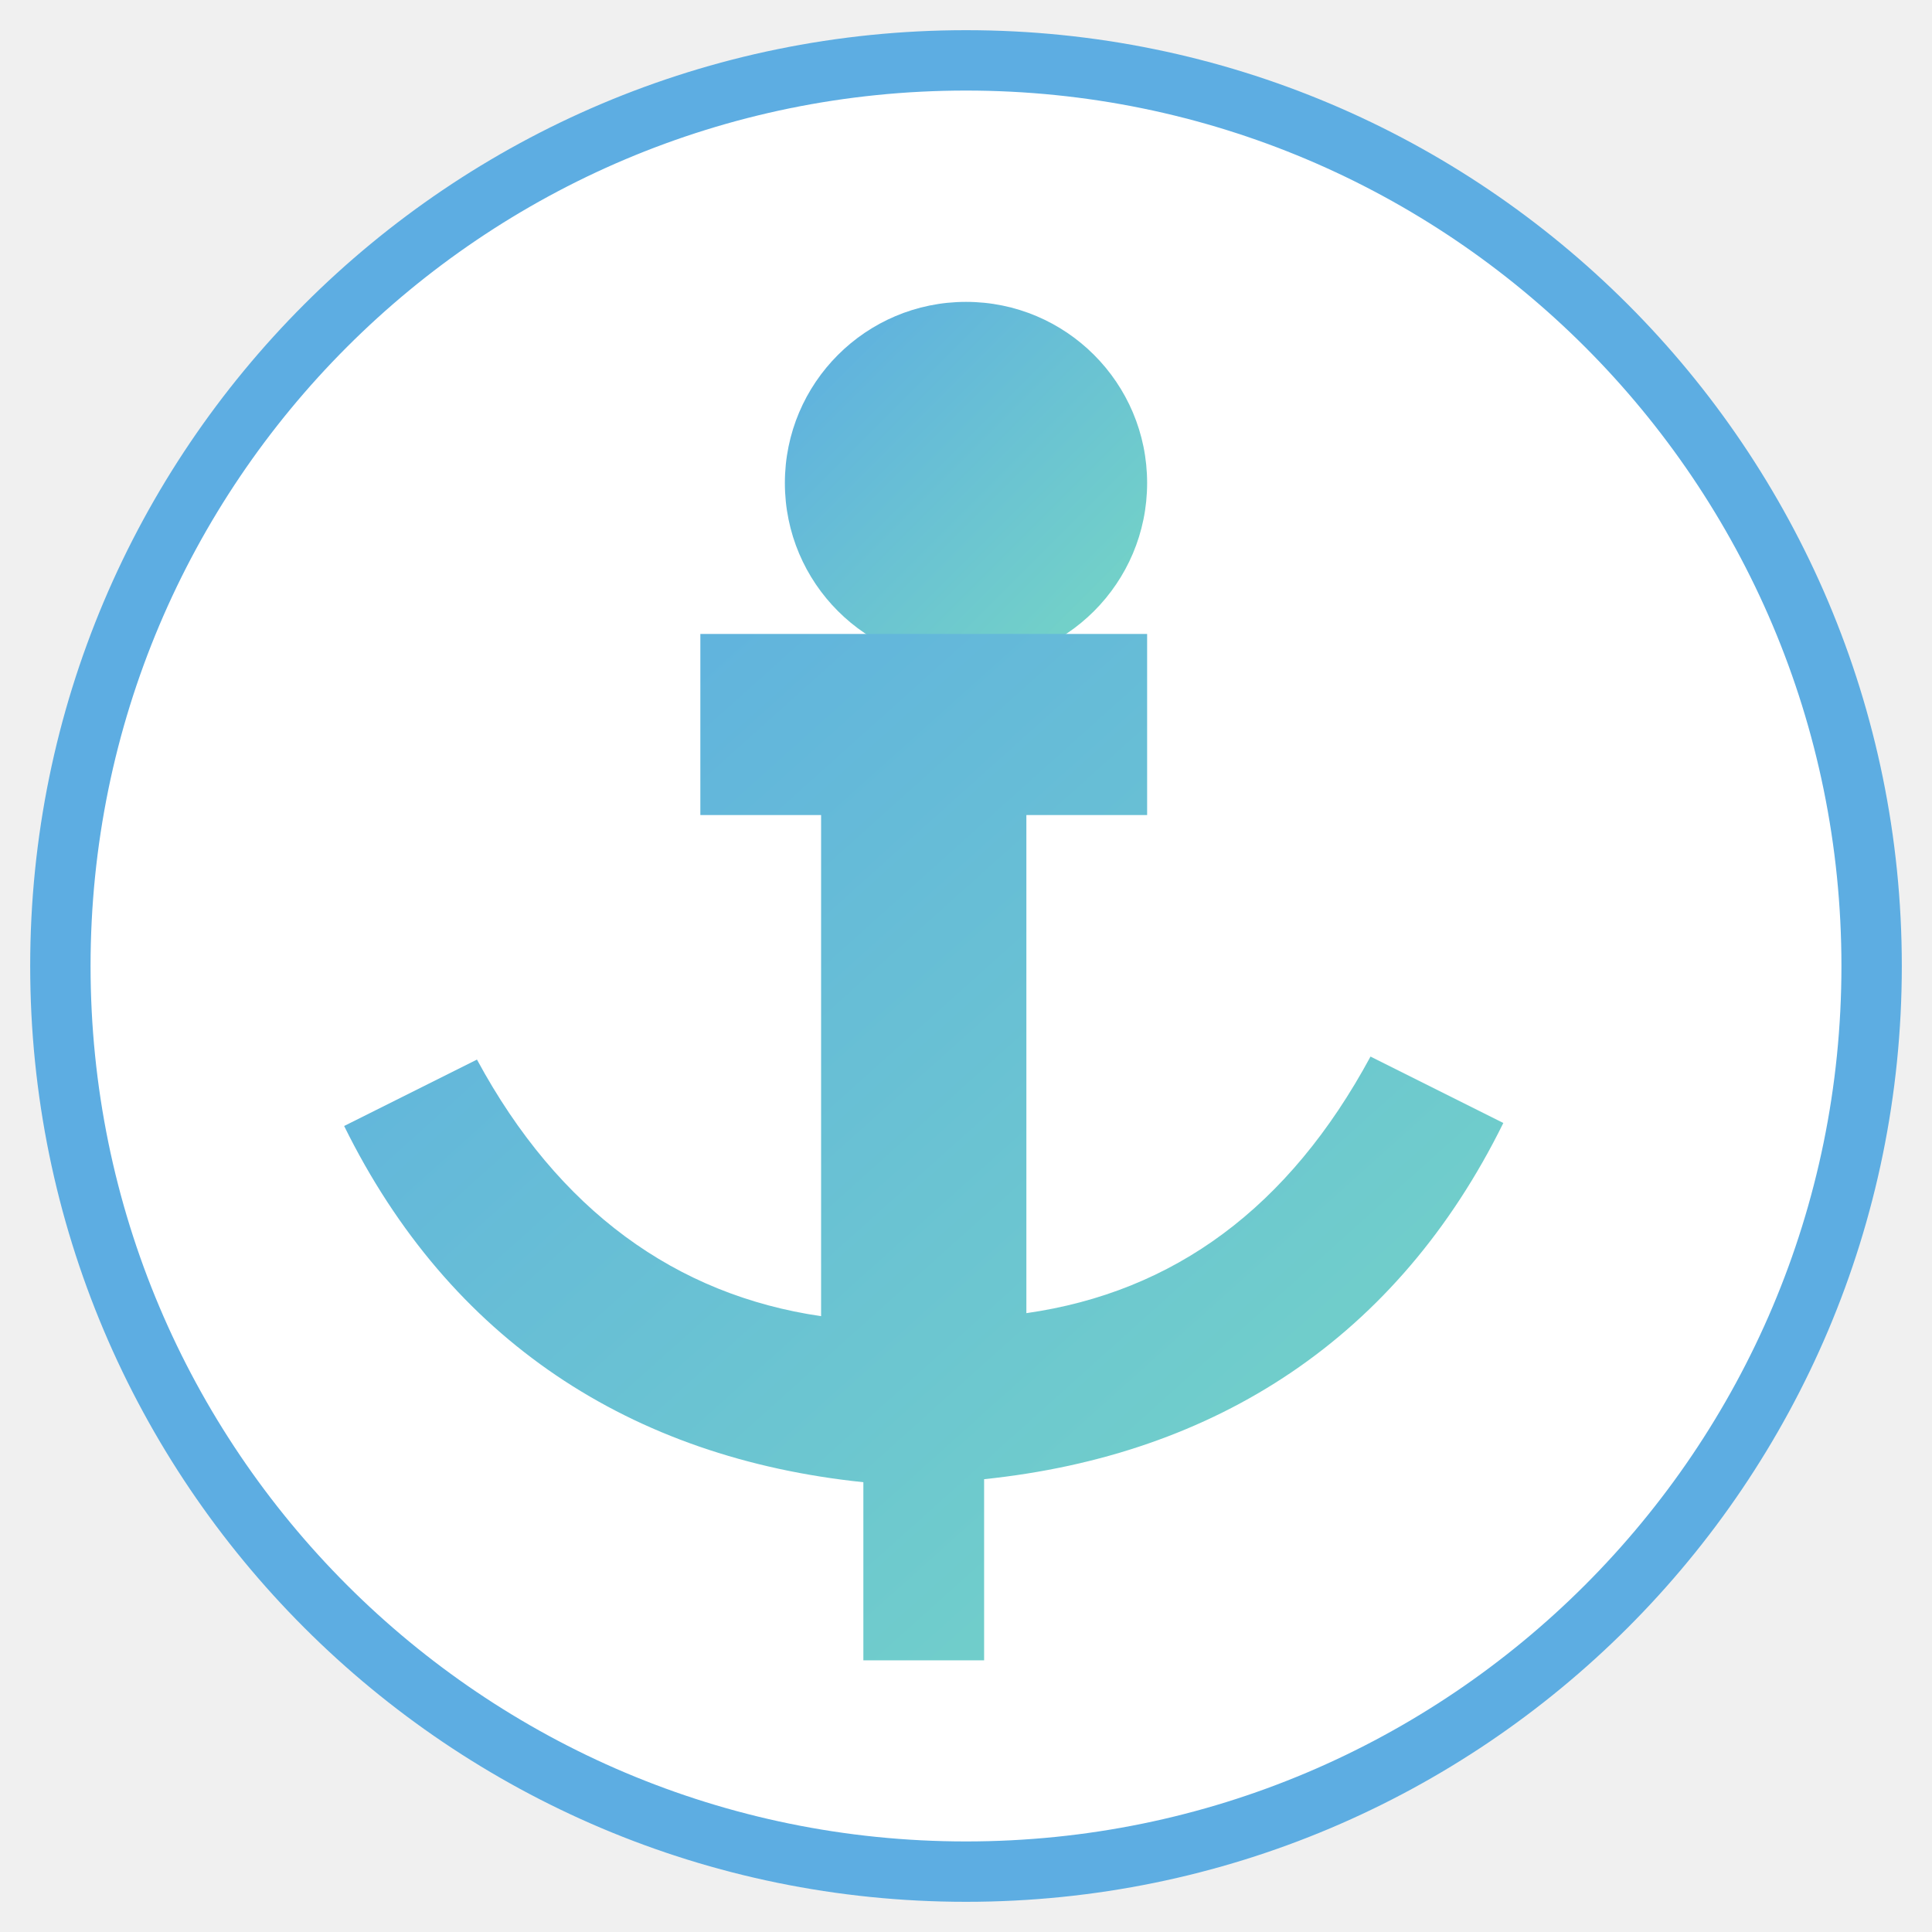
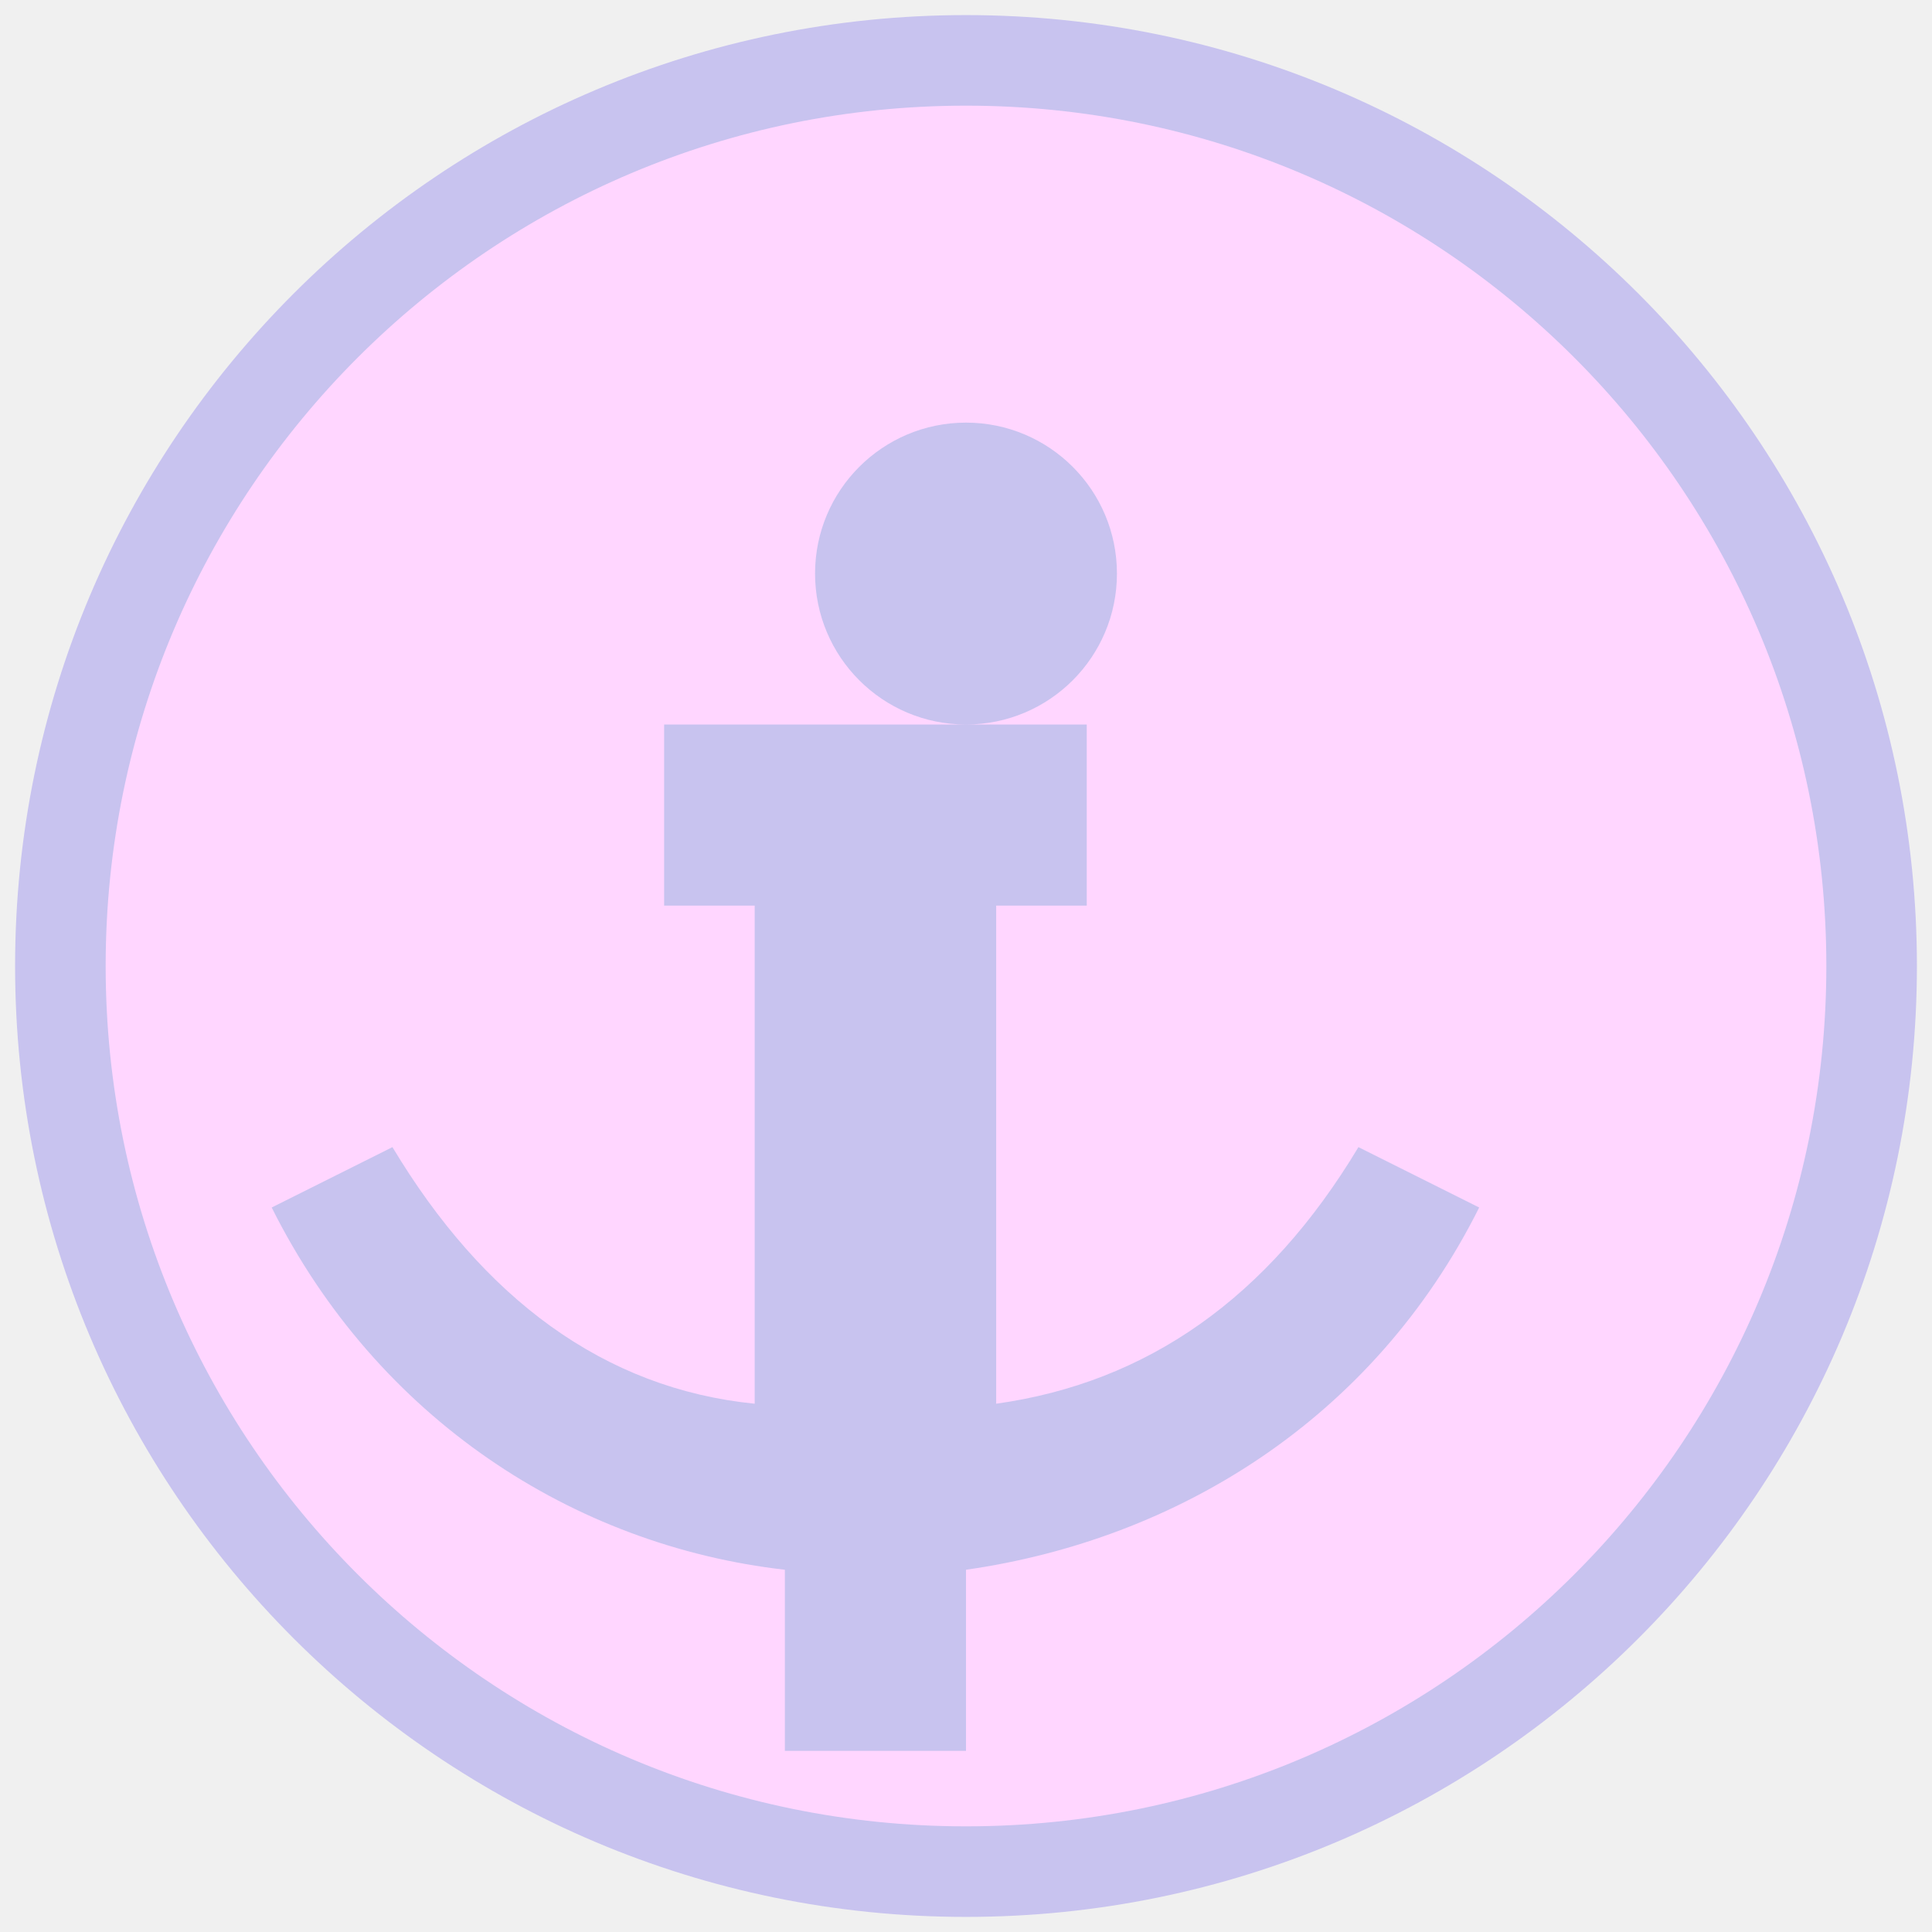
<svg xmlns="http://www.w3.org/2000/svg" viewBox="0 0 64 64">
-   <defs>
-     <linearGradient id="g" x1="0" y1="0" x2="1" y2="1">
-       <stop offset="0%" stop-color="#5DADE2" />
-       <stop offset="100%" stop-color="#76D7C4" />
-     </linearGradient>
-   </defs>
-   <circle cx="32" cy="32" r="30" fill="white" stroke="#5DADE2" stroke-width="2" />
-   <path d="M32 10a6 6 0 1 1 0 12a6 6 0 0 1 0-12z" fill="url(#g)" />
-   <path d="M26 21h12v6h-4v16.5c4.9-.7 8.7-3.5 11.4-8.5l4.4 2.2c-3.5 7.1-9.5 11-17.2 11.8V55h-4v-5.9c-7.7-.8-13.7-4.7-17.2-11.8l4.4-2.2c2.7 5 6.6 7.8 11.4 8.5V27h-4v-6z" fill="url(#g)" />
+   <circle cx="32" cy="32" r="30" fill="#FFD6FF" stroke="#C8C3EF" stroke-width="3" />
+   <path d="M32 14a5 5 0 110 10 5 5 0 010-10zm-4 10h8v6h-3v16.5c5-.7 9-3.5 12-8.5l4 2c-3.5 7-10 11-17 12v6h-6v-6c-7-.8-13.5-5-17-12l4-2c3 5 7 8 12 8.5V30h-3v-6z" fill="#C8C3EF" />
</svg>
